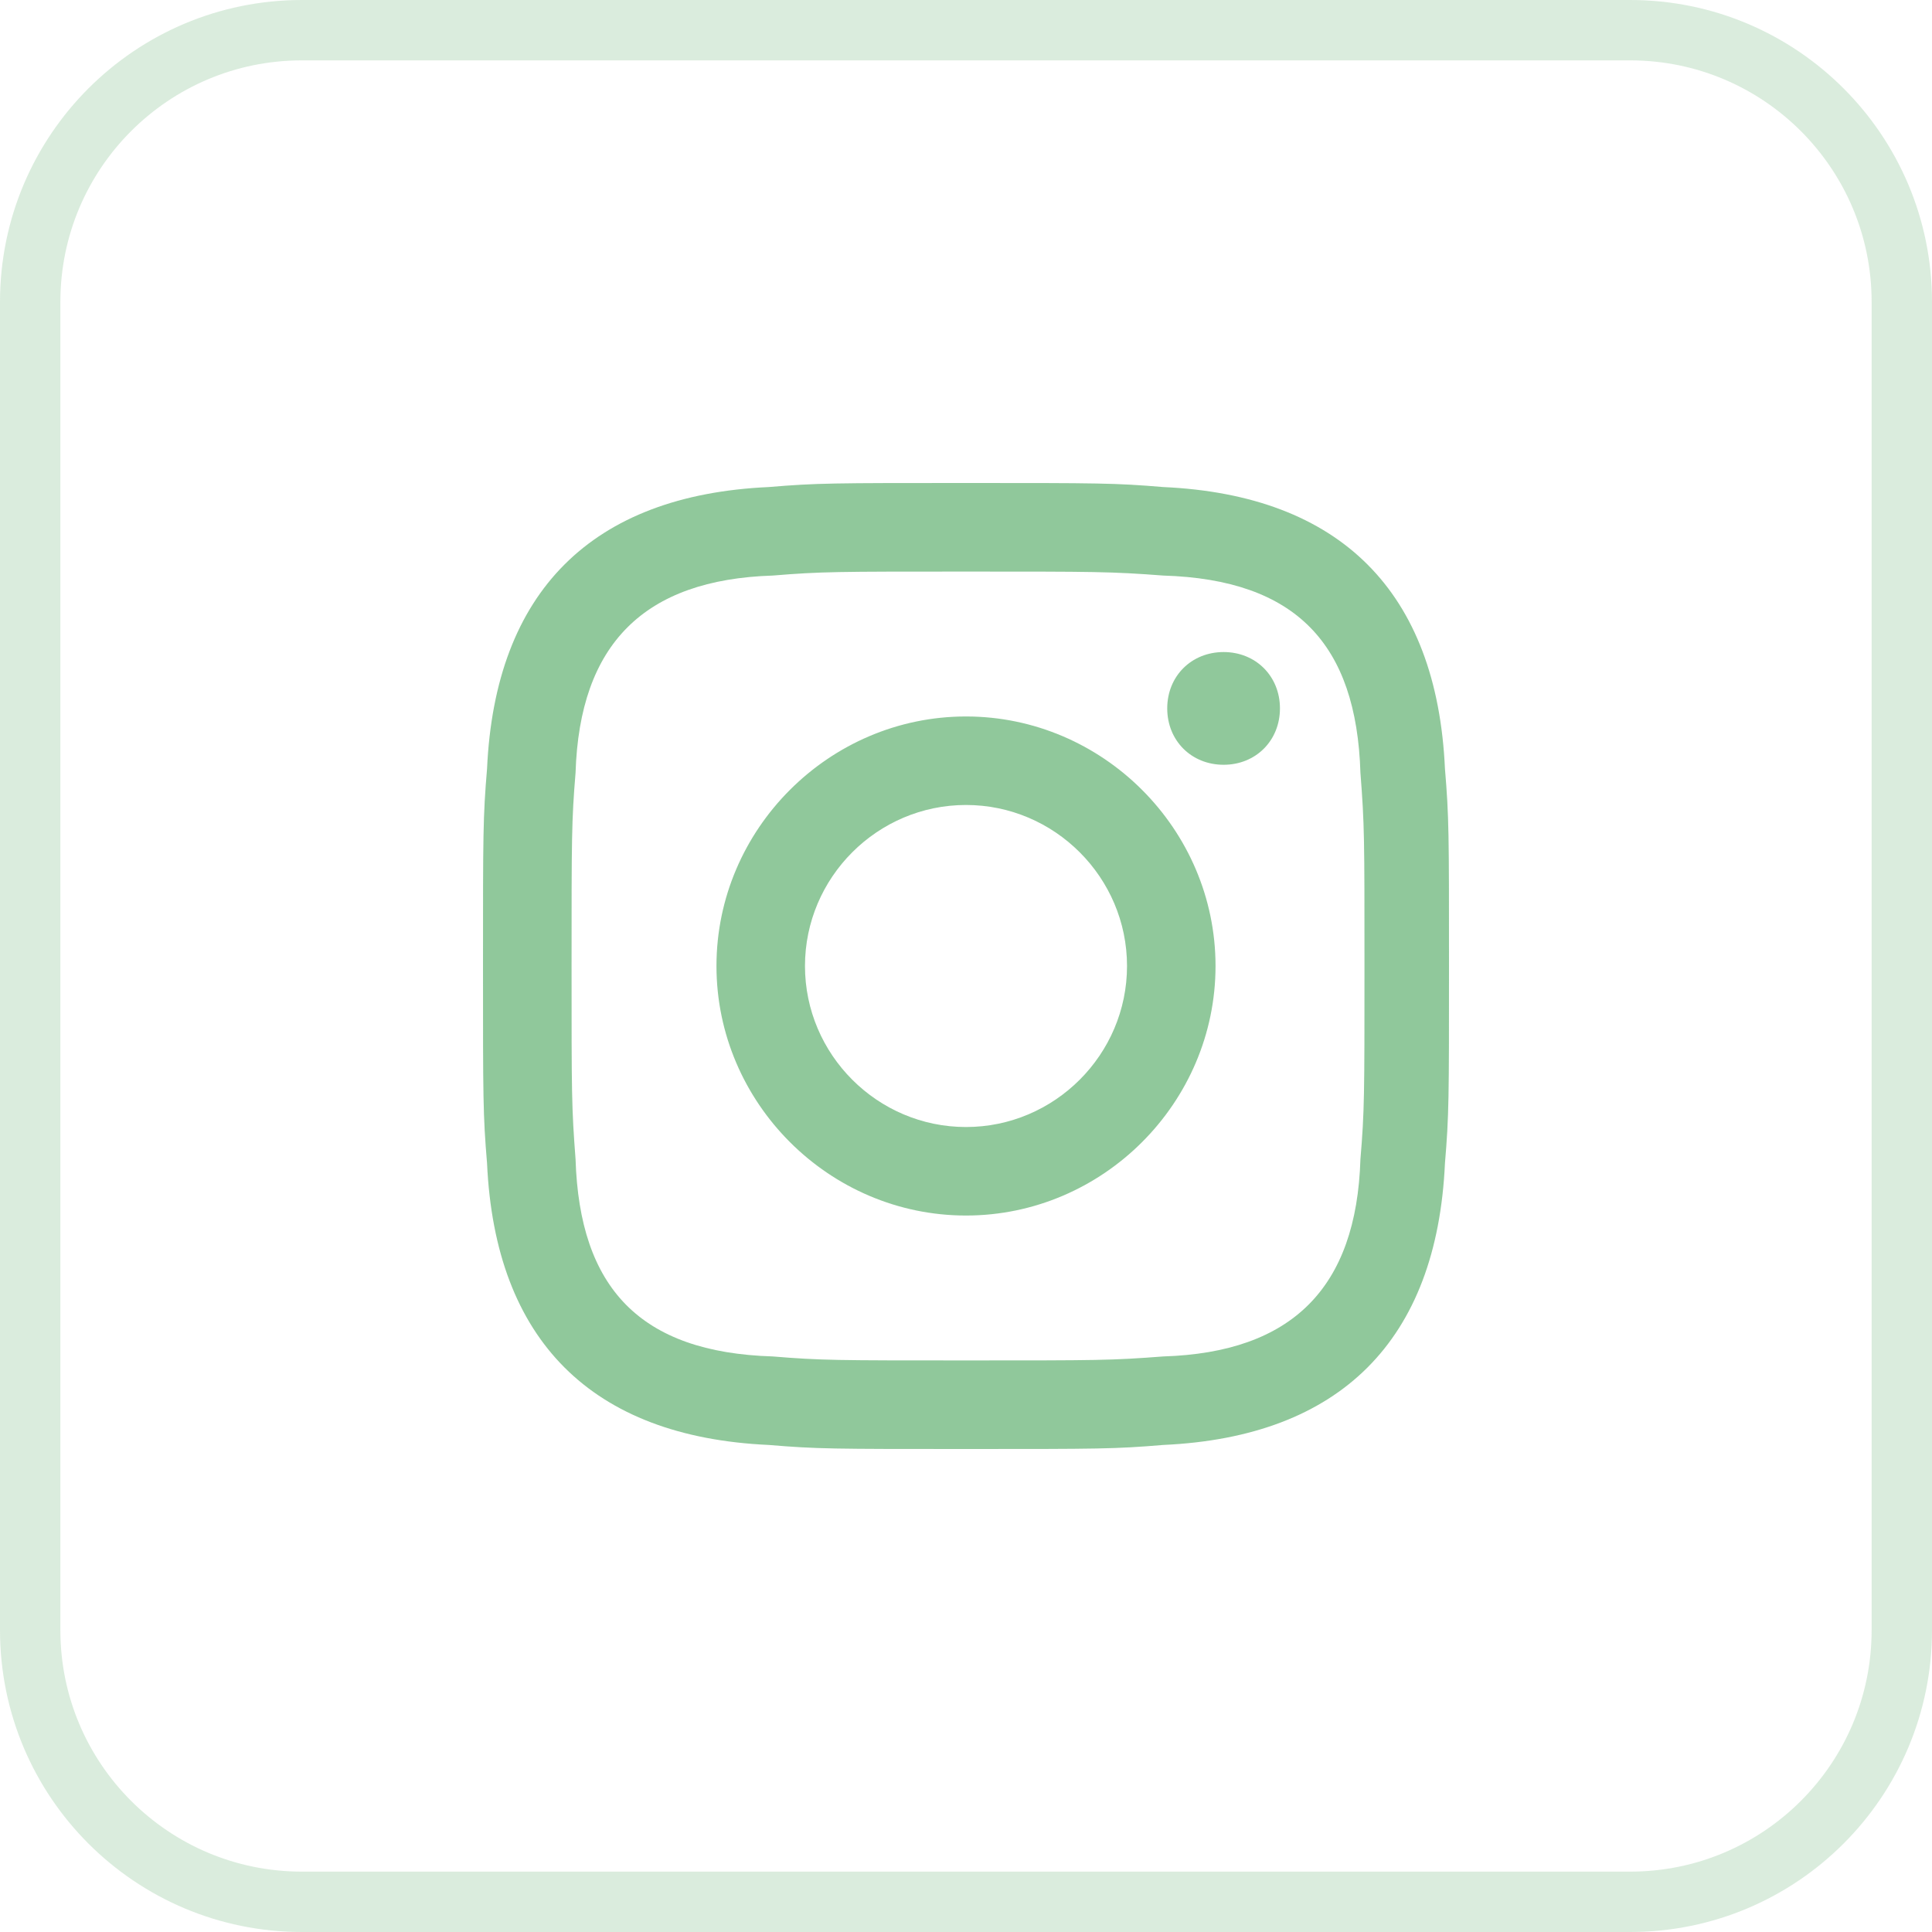
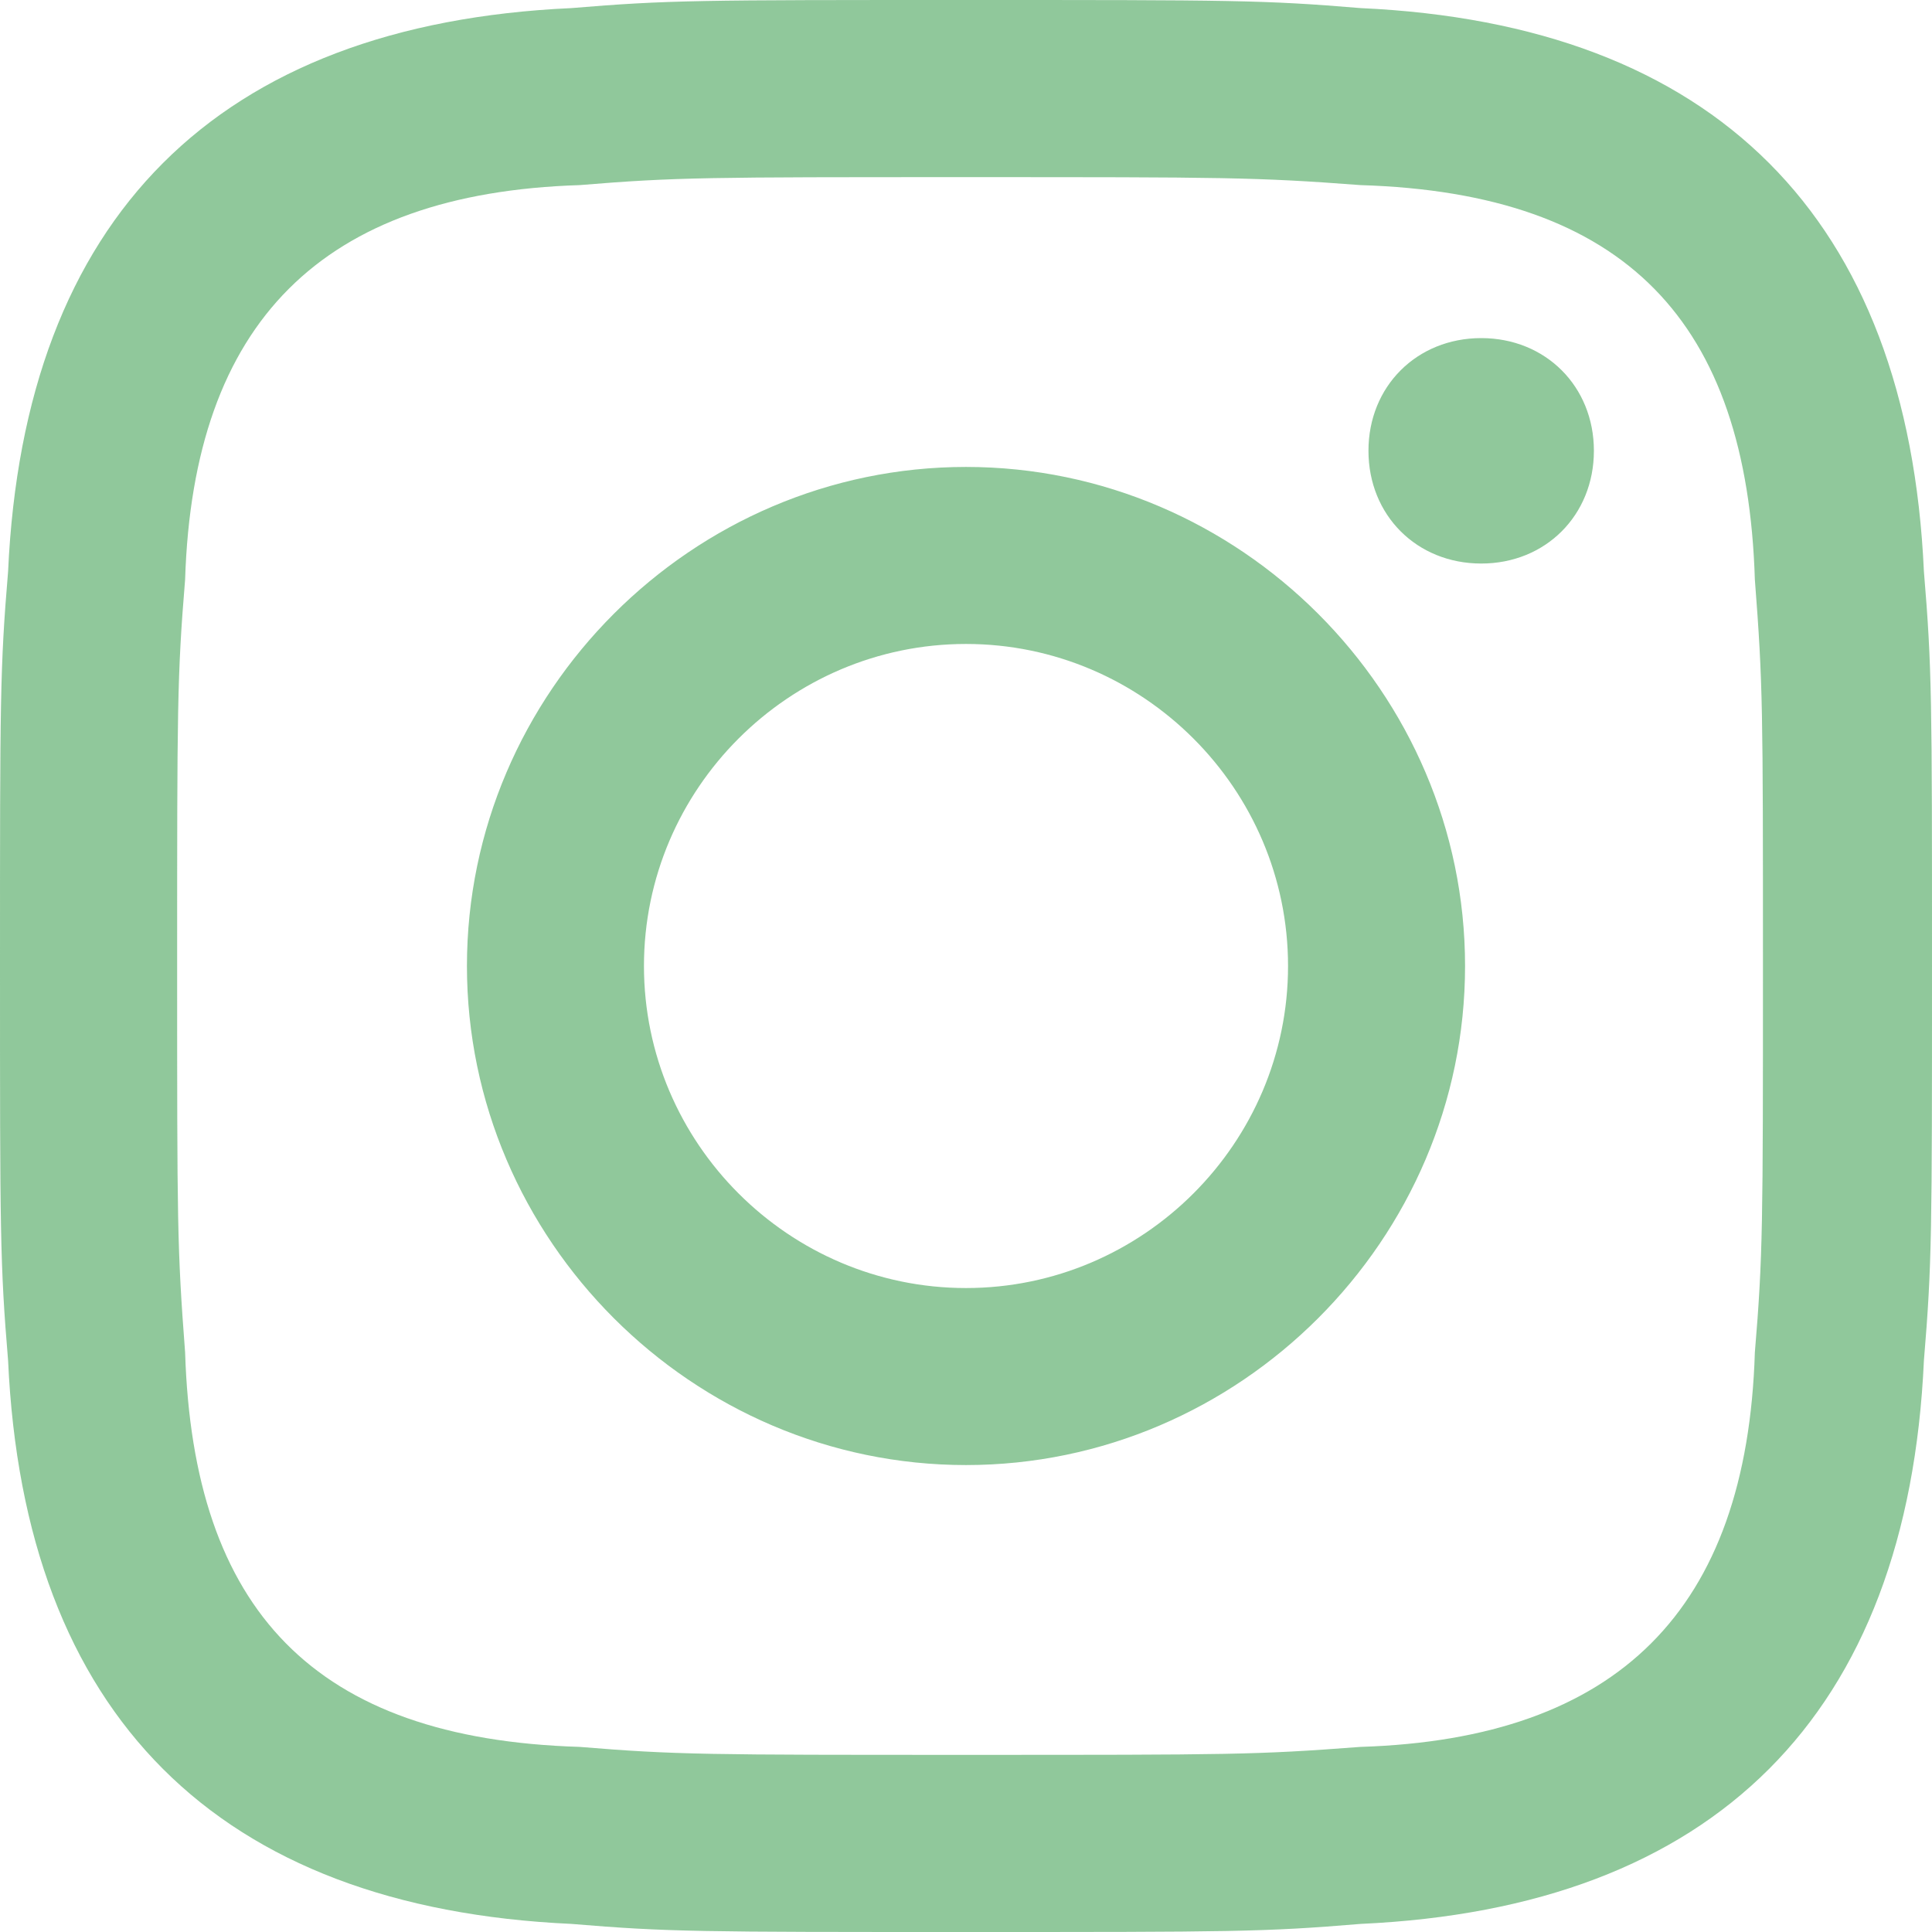
- <svg xmlns="http://www.w3.org/2000/svg" width="32" height="32" viewBox="0 0 32 32" fill="none">
-   <rect x="0.5" y="0.5" width="31" height="31" rx="4.5" stroke="#46A358" stroke-opacity="0.2" />
-   <path d="M16 9.467C18.133 9.467 18.4 9.467 19.267 9.533C21.467 9.6 22.467 10.667 22.533 12.8C22.6 13.667 22.6 13.867 22.6 16C22.6 18.133 22.6 18.4 22.533 19.2C22.467 21.333 21.4 22.4 19.267 22.467C18.4 22.533 18.2 22.533 16 22.533C13.867 22.533 13.6 22.533 12.8 22.467C10.6 22.4 9.6 21.333 9.533 19.2C9.467 18.333 9.467 18.133 9.467 16C9.467 13.867 9.467 13.6 9.533 12.8C9.6 10.667 10.667 9.6 12.8 9.533C13.6 9.467 13.867 9.467 16 9.467ZM16 8C13.8 8 13.533 8 12.733 8.067C9.8 8.2 8.2 9.8 8.067 12.733C8 13.533 8 13.8 8 16C8 18.2 8 18.467 8.067 19.267C8.2 22.2 9.8 23.8 12.733 23.933C13.533 24 13.8 24 16 24C18.2 24 18.467 24 19.267 23.933C22.2 23.8 23.8 22.2 23.933 19.267C24 18.467 24 18.2 24 16C24 13.8 24 13.533 23.933 12.733C23.8 9.8 22.2 8.2 19.267 8.067C18.467 8 18.2 8 16 8ZM16 11.867C13.733 11.867 11.867 13.733 11.867 16C11.867 18.267 13.733 20.133 16 20.133C18.267 20.133 20.133 18.267 20.133 16C20.133 13.733 18.267 11.867 16 11.867ZM16 18.667C14.533 18.667 13.333 17.467 13.333 16C13.333 14.533 14.533 13.333 16 13.333C17.467 13.333 18.667 14.533 18.667 16C18.667 17.467 17.467 18.667 16 18.667ZM20.267 10.8C19.733 10.8 19.333 11.2 19.333 11.733C19.333 12.267 19.733 12.667 20.267 12.667C20.8 12.667 21.2 12.267 21.2 11.733C21.2 11.2 20.8 10.8 20.267 10.8Z" fill="#46A358" fill-opacity="0.6" />
+ <svg xmlns="http://www.w3.org/2000/svg" width="16" height="16" viewBox="0 0 16 16" fill="none">
+   <path d="M8 1.467C10.133 1.467 10.4 1.467 11.267 1.533C13.467 1.6 14.467 2.667 14.533 4.8C14.6 5.667 14.6 5.867 14.6 8C14.6 10.133 14.6 10.4 14.533 11.2C14.467 13.333 13.4 14.4 11.267 14.467C10.4 14.533 10.2 14.533 8 14.533C5.867 14.533 5.6 14.533 4.8 14.467C2.6 14.4 1.6 13.333 1.533 11.2C1.467 10.333 1.467 10.133 1.467 8C1.467 5.867 1.467 5.6 1.533 4.8C1.6 2.667 2.667 1.6 4.8 1.533C5.6 1.467 5.867 1.467 8 1.467ZM8 0C5.8 0 5.533 0 4.733 0.067C1.8 0.2 0.2 1.8 0.067 4.733C0 5.533 0 5.8 0 8C0 10.2 0 10.467 0.067 11.267C0.2 14.2 1.8 15.8 4.733 15.933C5.533 16 5.8 16 8 16C10.2 16 10.467 16 11.267 15.933C14.2 15.8 15.8 14.2 15.933 11.267C16 10.467 16 10.2 16 8C16 5.8 16 5.533 15.933 4.733C15.8 1.8 14.2 0.2 11.267 0.067C10.467 0 10.2 0 8 0ZM8 3.867C5.733 3.867 3.867 5.733 3.867 8C3.867 10.267 5.733 12.133 8 12.133C10.267 12.133 12.133 10.267 12.133 8C12.133 5.733 10.267 3.867 8 3.867ZM8 10.667C6.533 10.667 5.333 9.467 5.333 8C5.333 6.533 6.533 5.333 8 5.333C9.467 5.333 10.667 6.533 10.667 8C10.667 9.467 9.467 10.667 8 10.667ZM12.267 2.8C11.733 2.8 11.333 3.2 11.333 3.733C11.333 4.267 11.733 4.667 12.267 4.667C12.8 4.667 13.2 4.267 13.2 3.733C13.2 3.2 12.8 2.8 12.267 2.8Z" fill="#46A358" fill-opacity="0.6" />
</svg>
